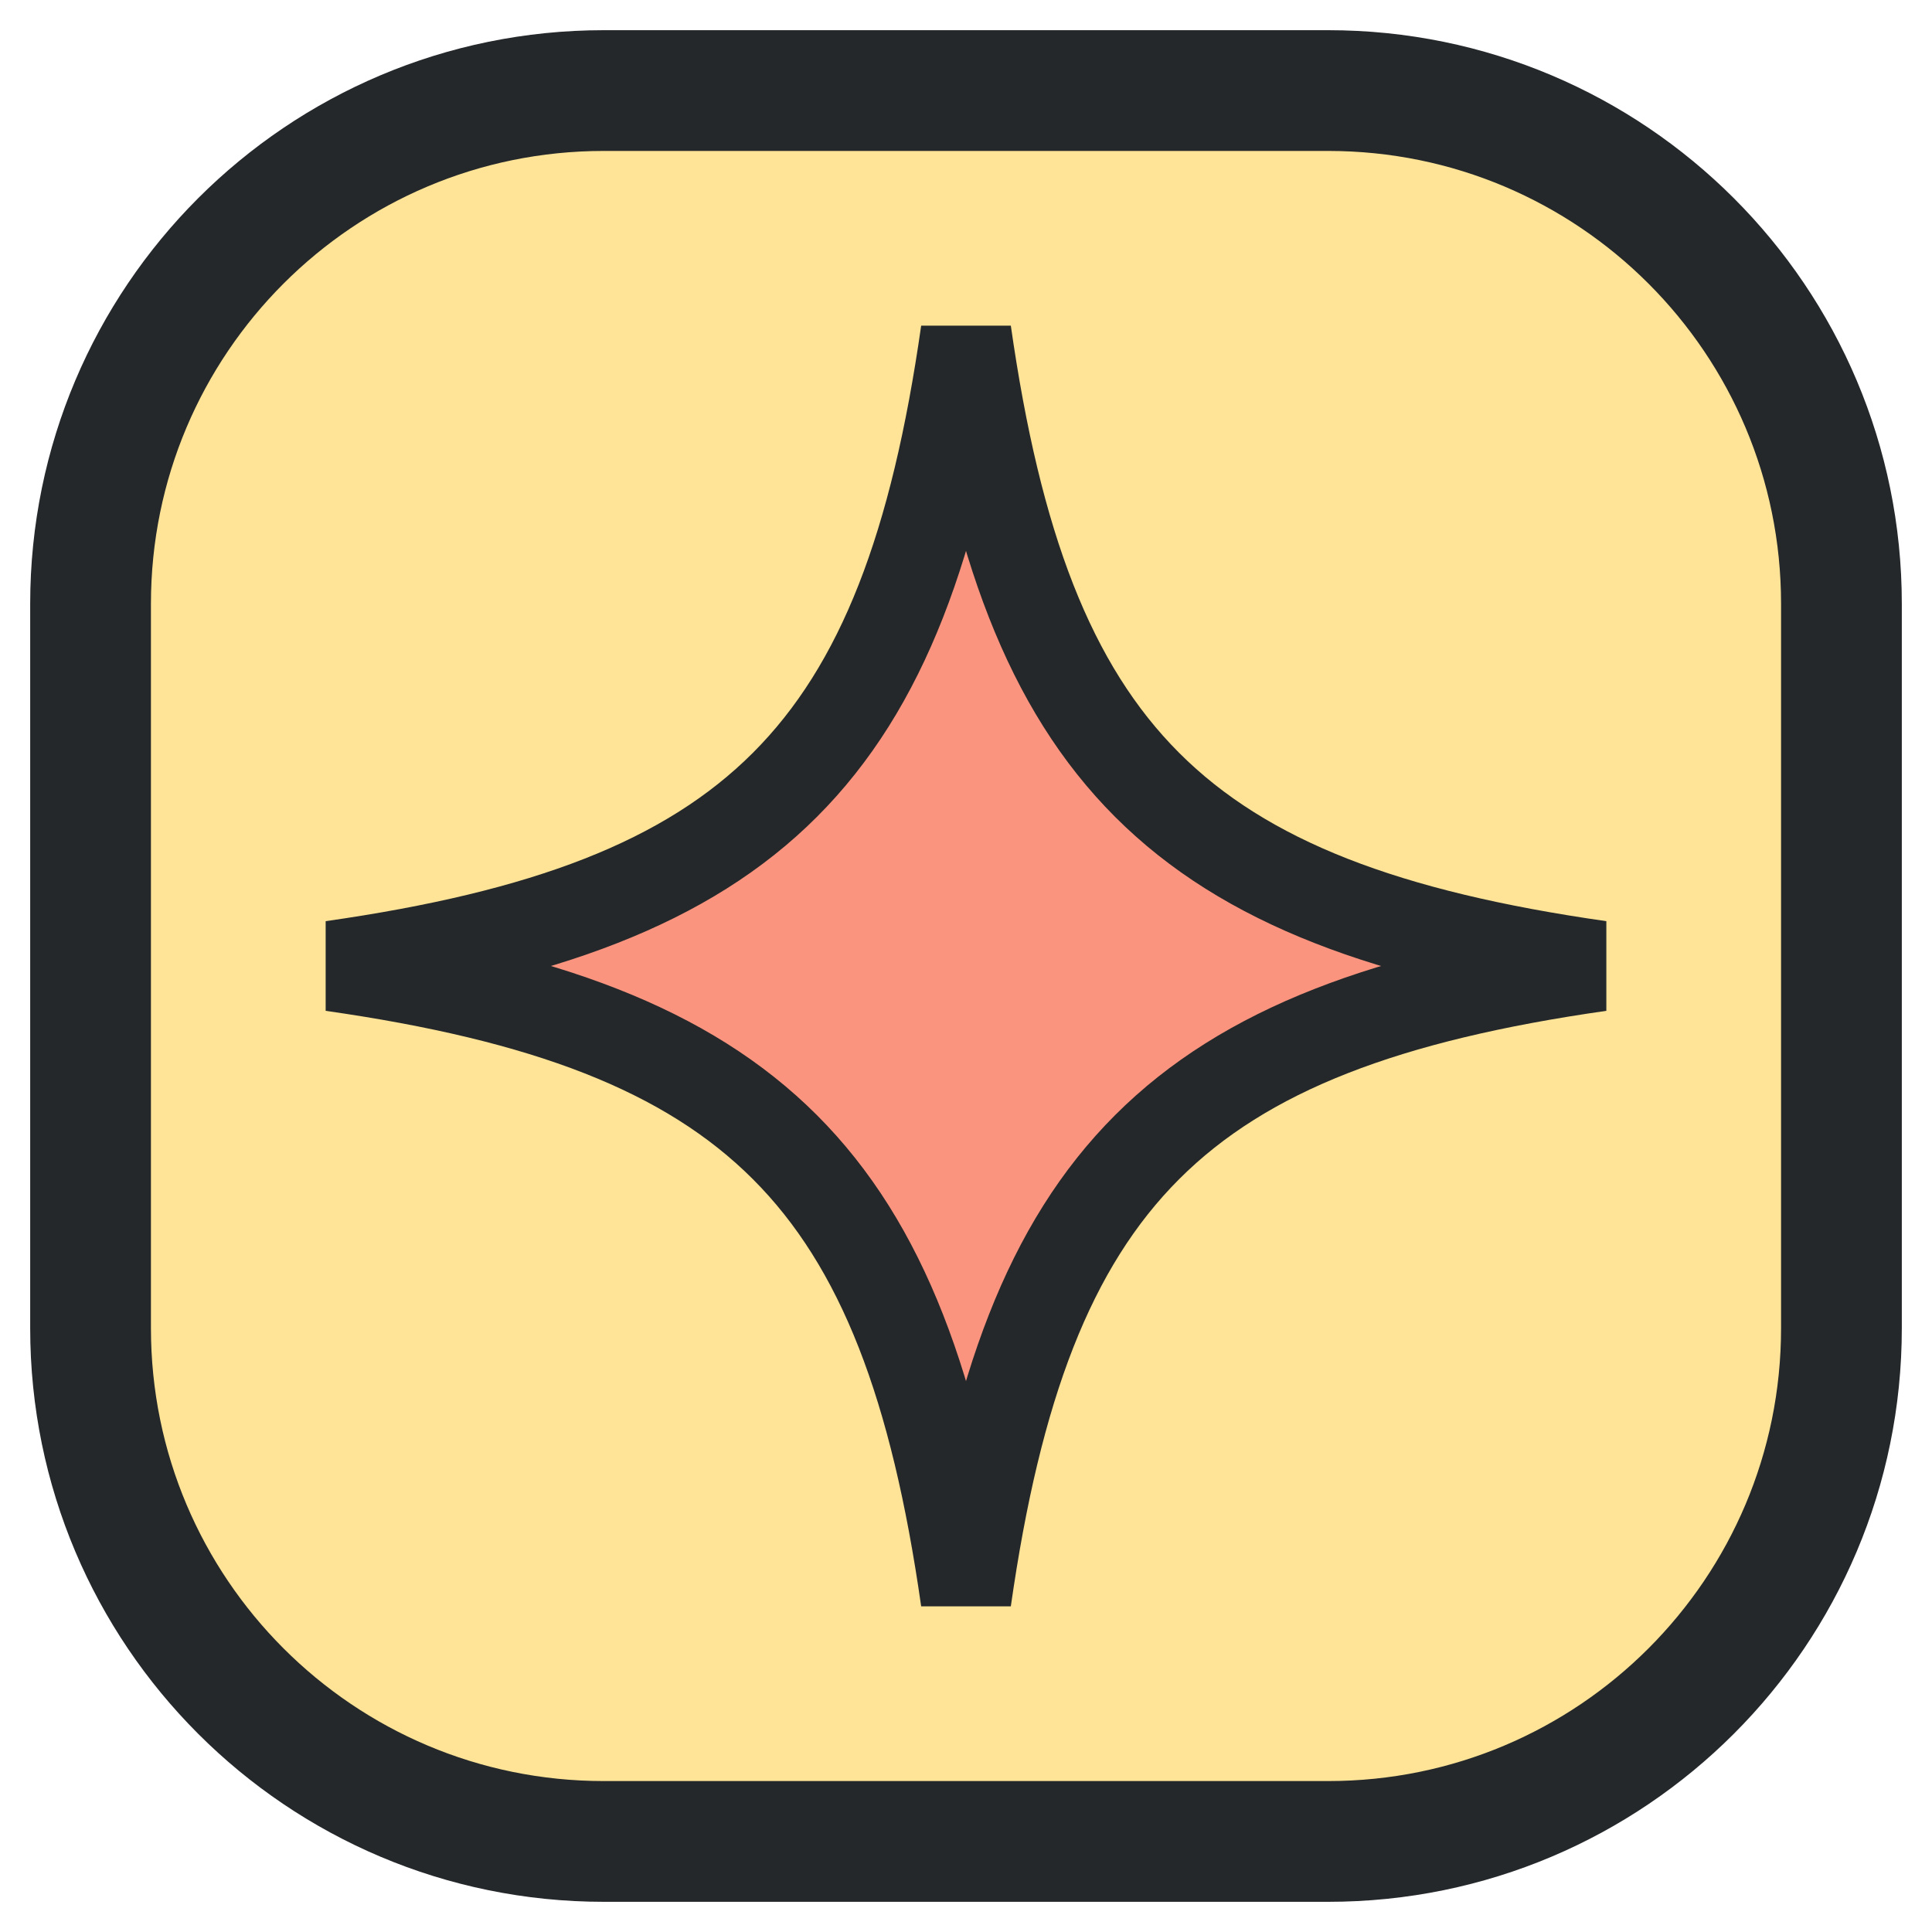
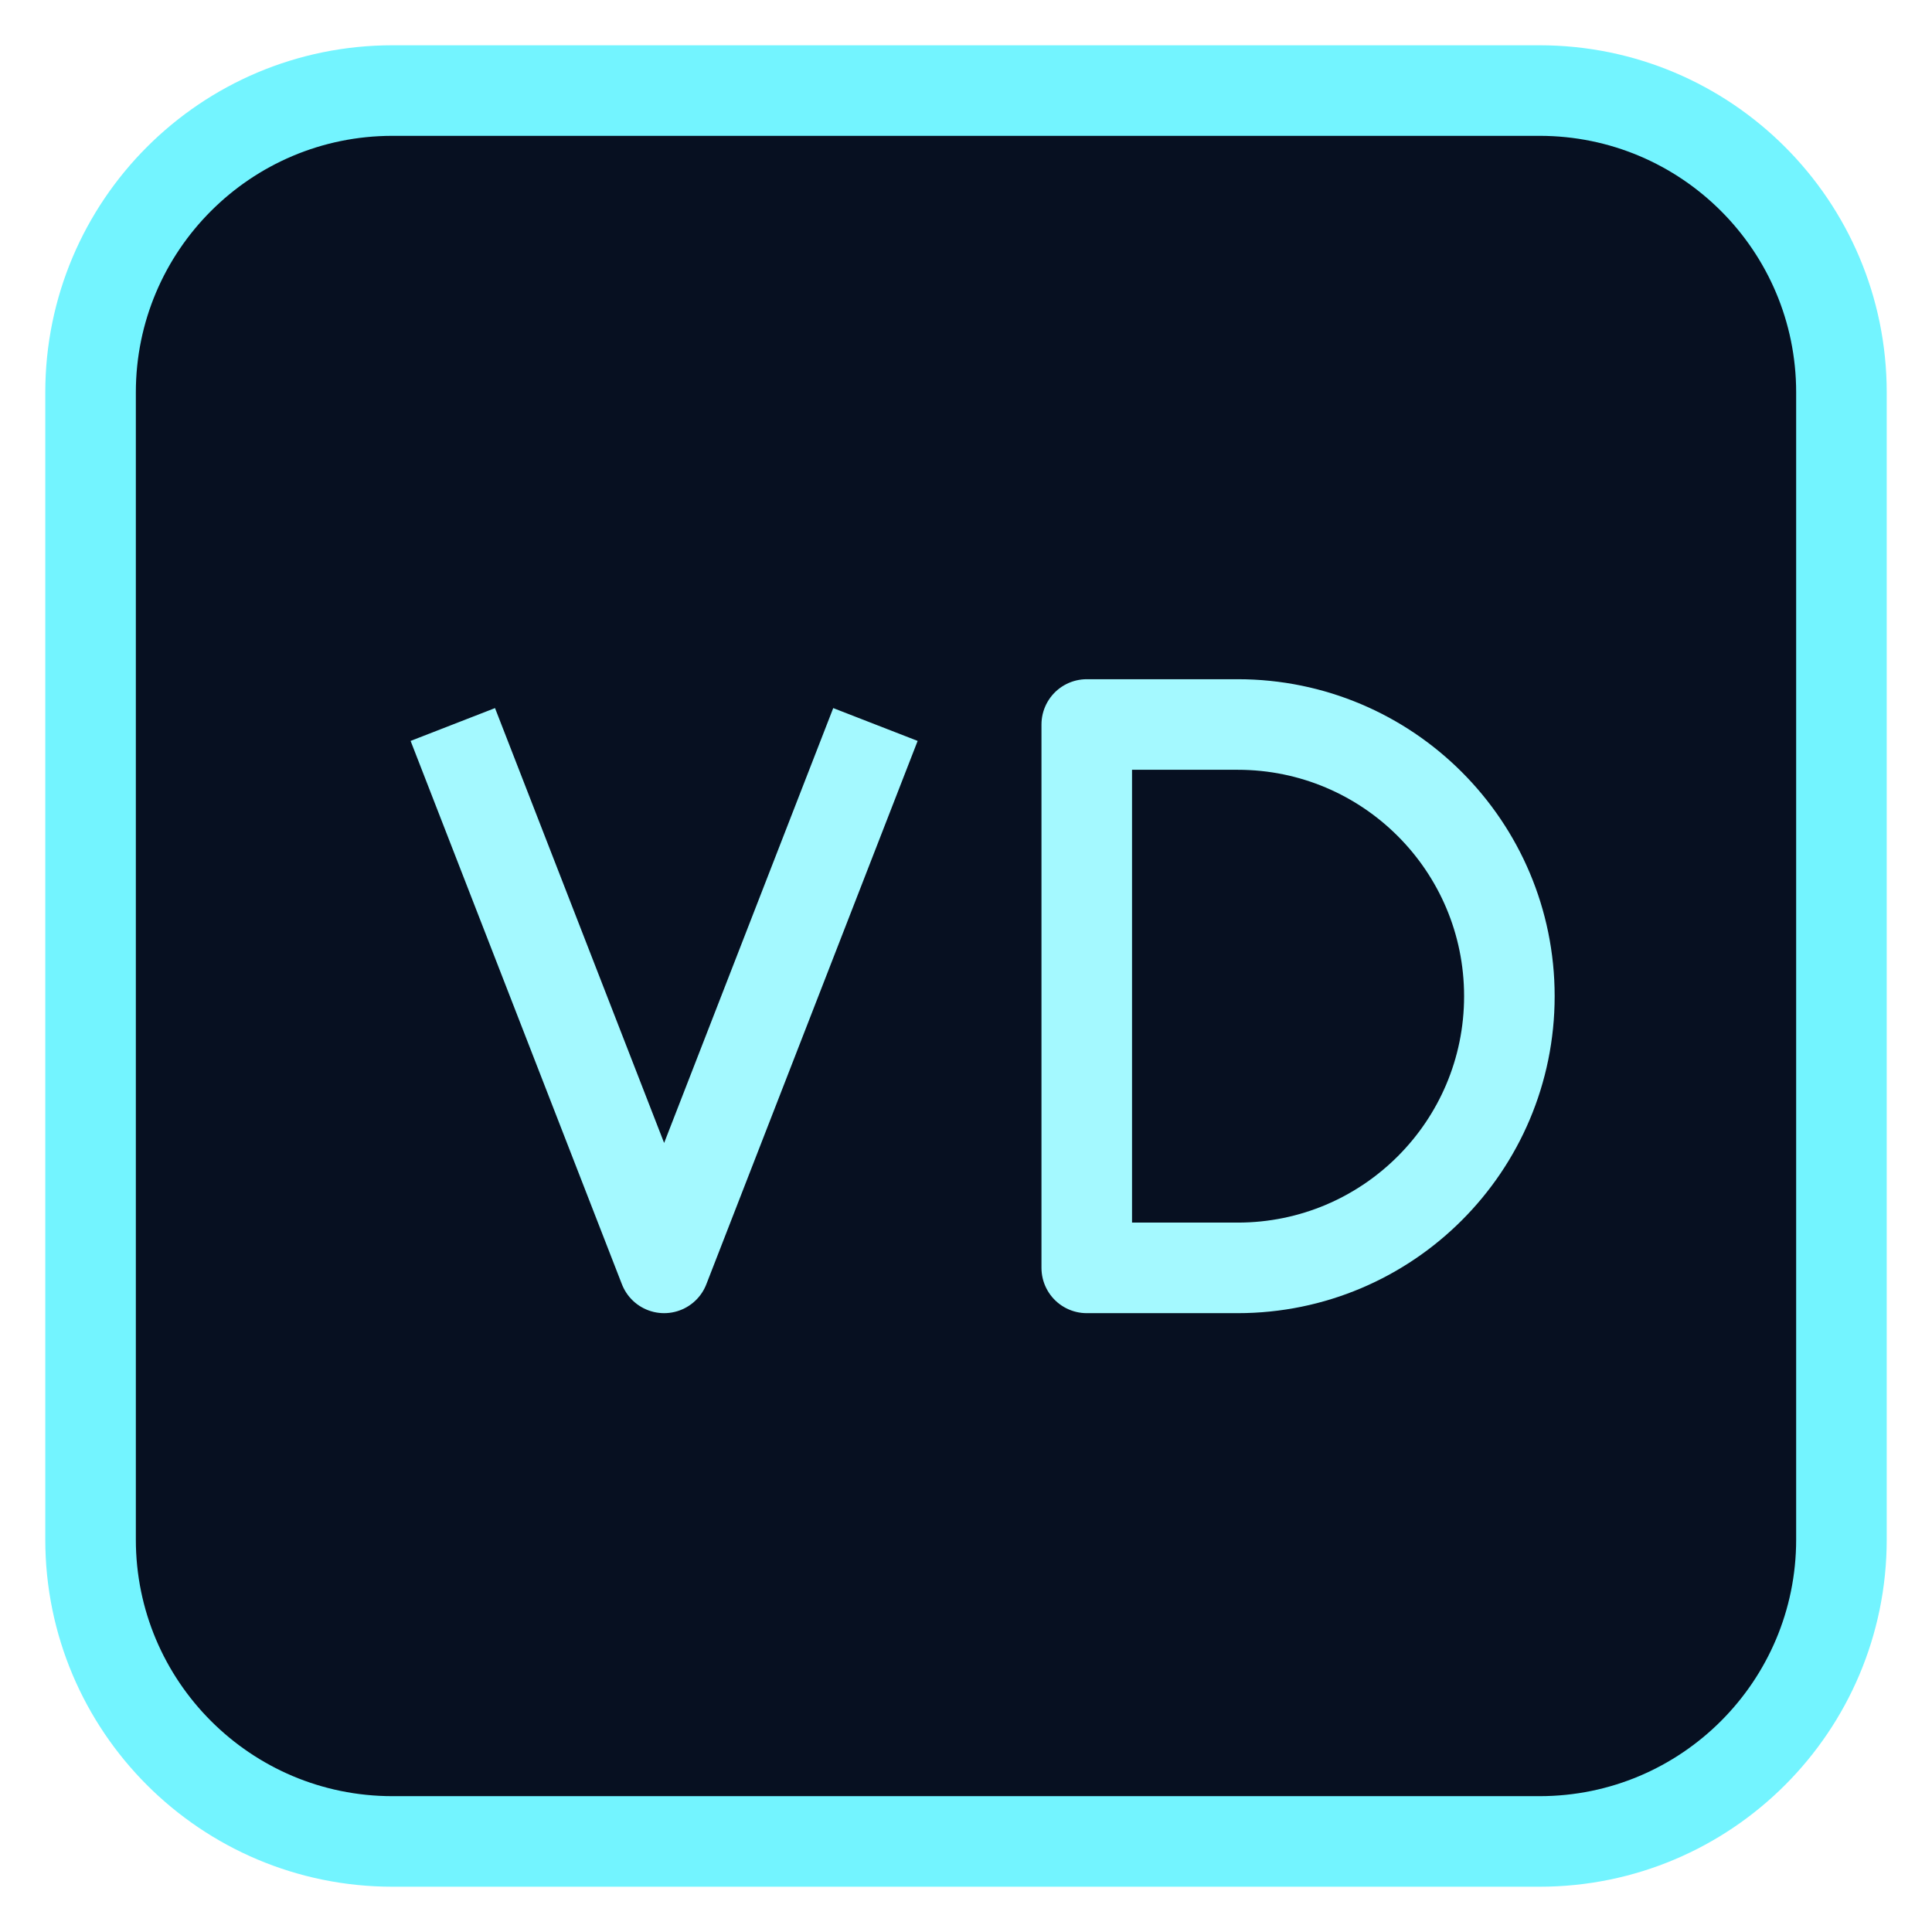
<svg xmlns="http://www.w3.org/2000/svg" viewBox="0 0 64 64">
-   <rect x="3" y="3" width="58" height="58" rx="17" fill="#ffe396" stroke="#24282a" stroke-width="4" />
-   <path d="M32 11c2 14 7 19 21 21-14 2-19 7-21 21-2-14-7-19-21-21 14-2 19-7 21-21Z" fill="#fa947e" stroke="#24282a" stroke-width="3" />
+   <rect x="3" y="3" width="58" height="58" rx="10" fill="#071021" stroke="#73f4ff" stroke-width="3" />
+   <path d="m15 24 7 18 7-18m7 0h5a9 9 0 1 1 0 18h-5z" fill="none" stroke="#a4f9ff" stroke-width="3" stroke-linejoin="round" />
</svg>
